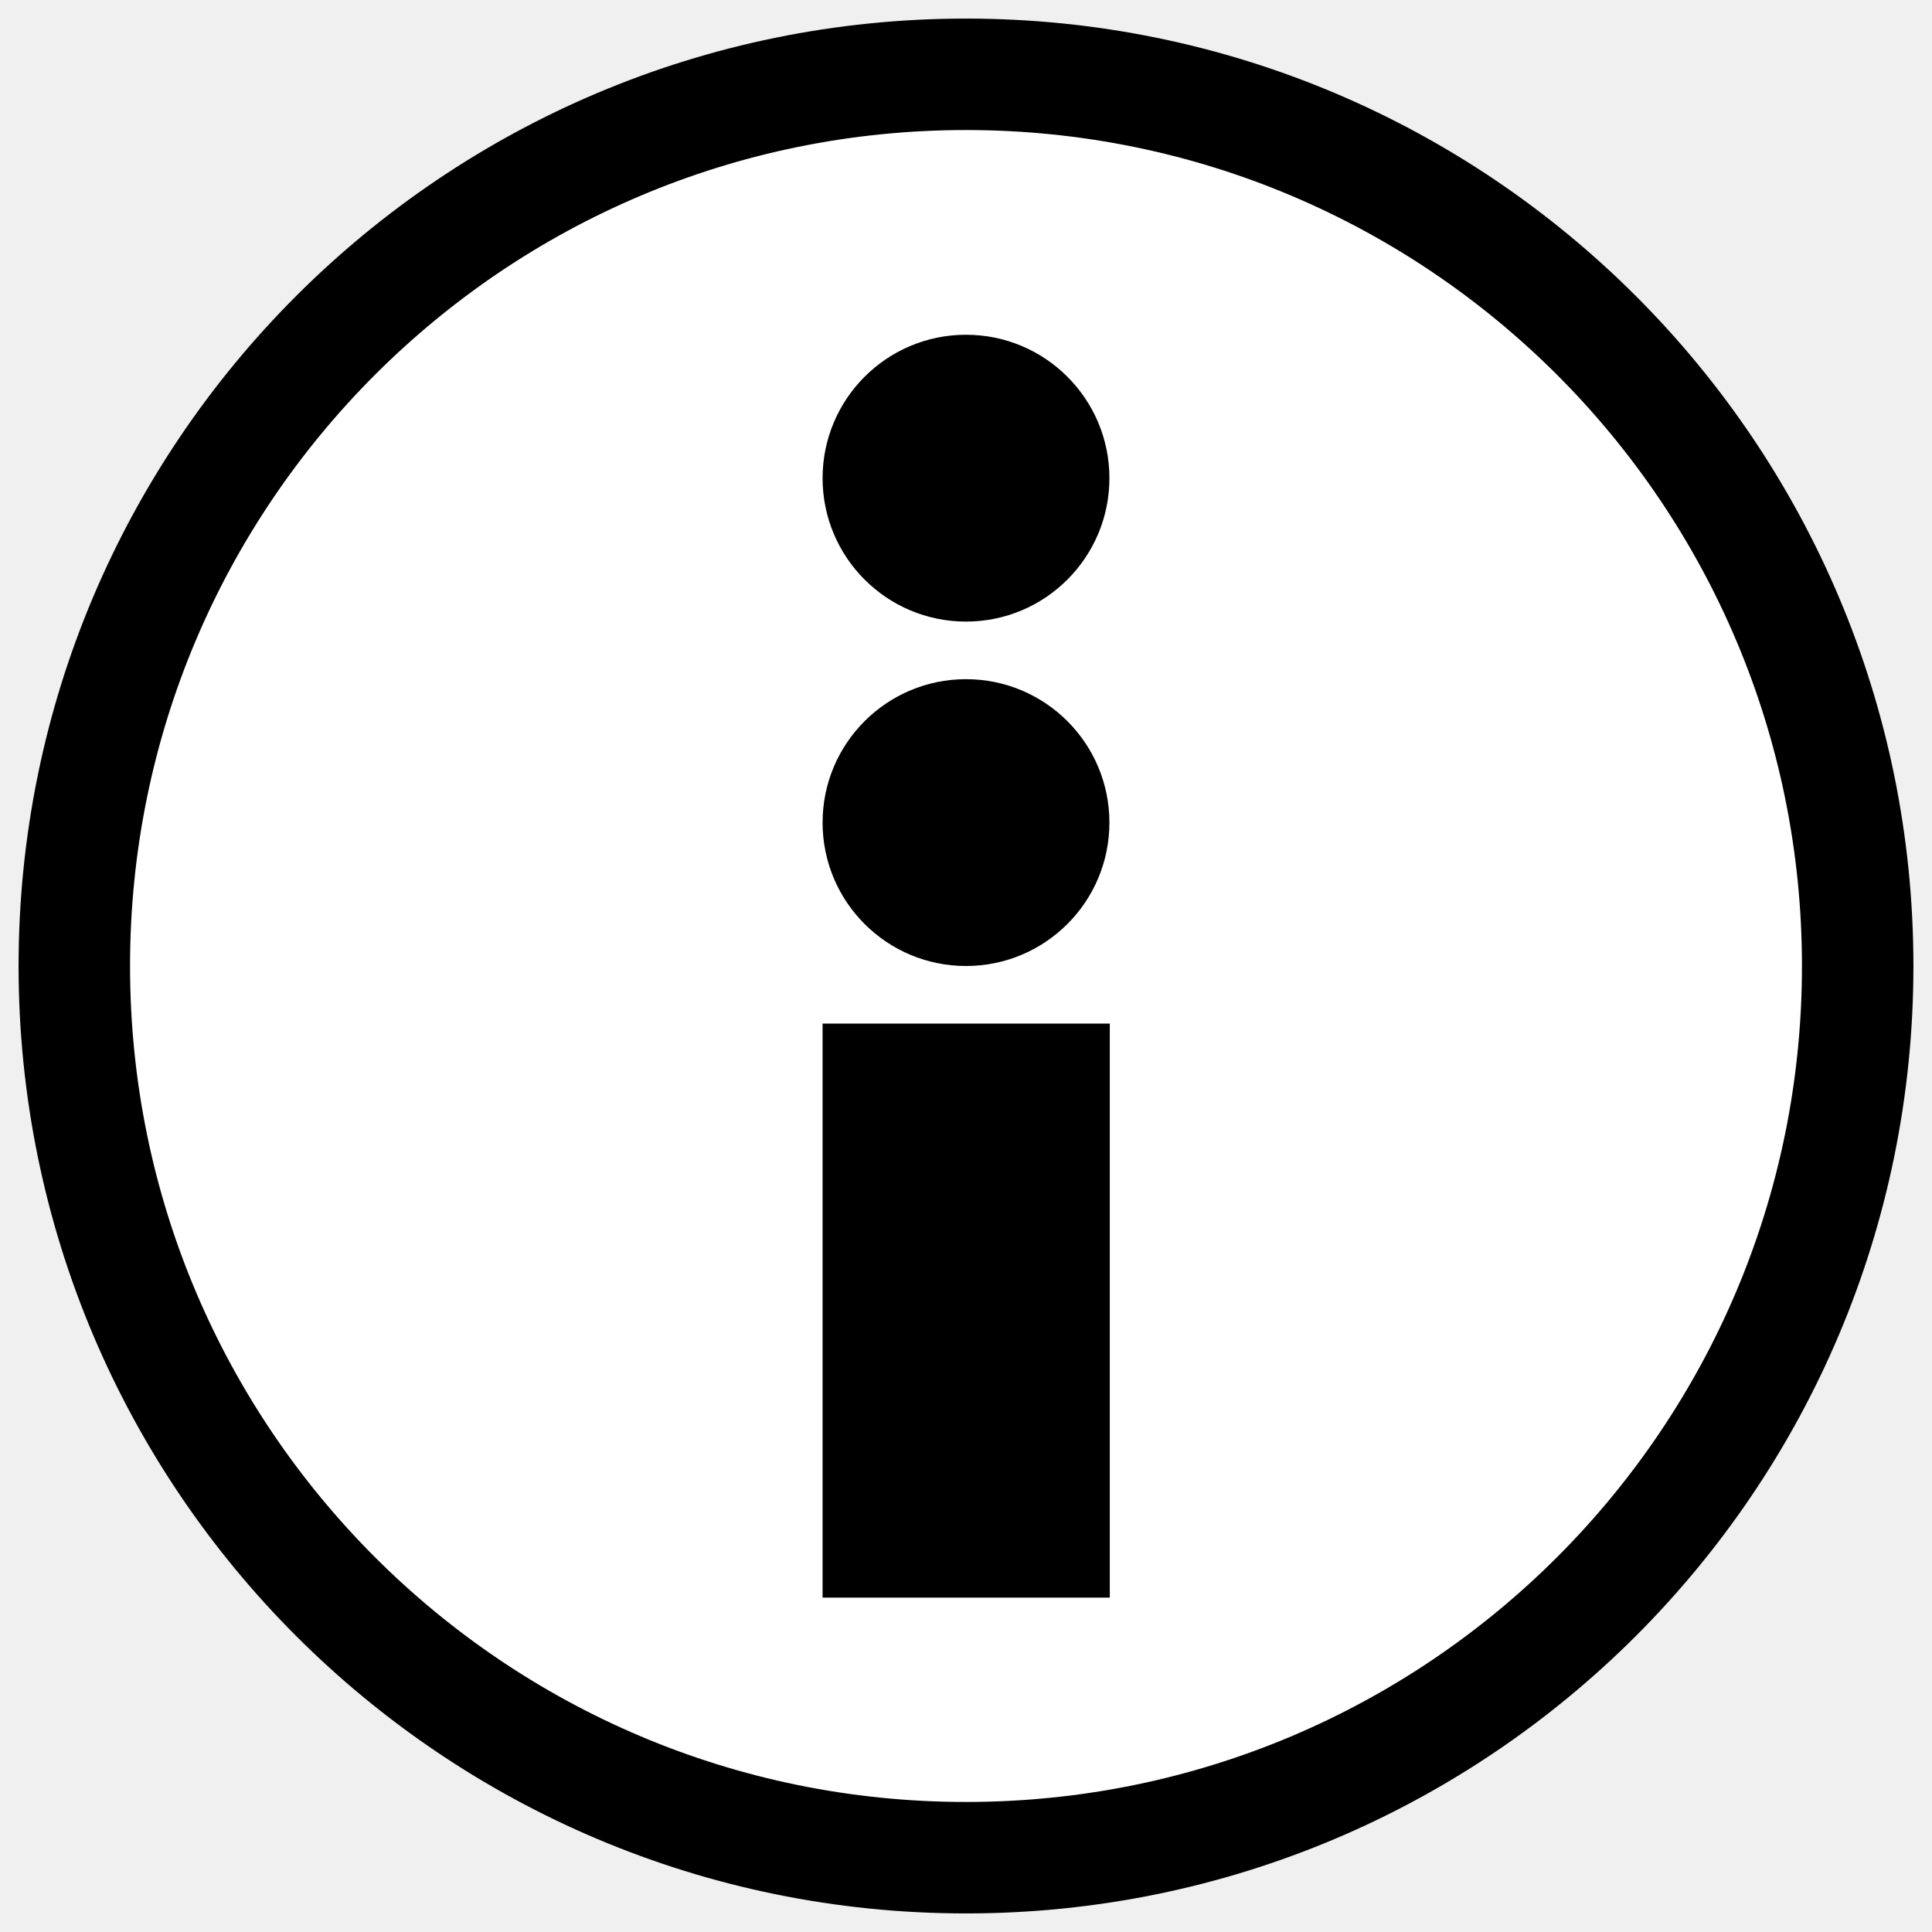
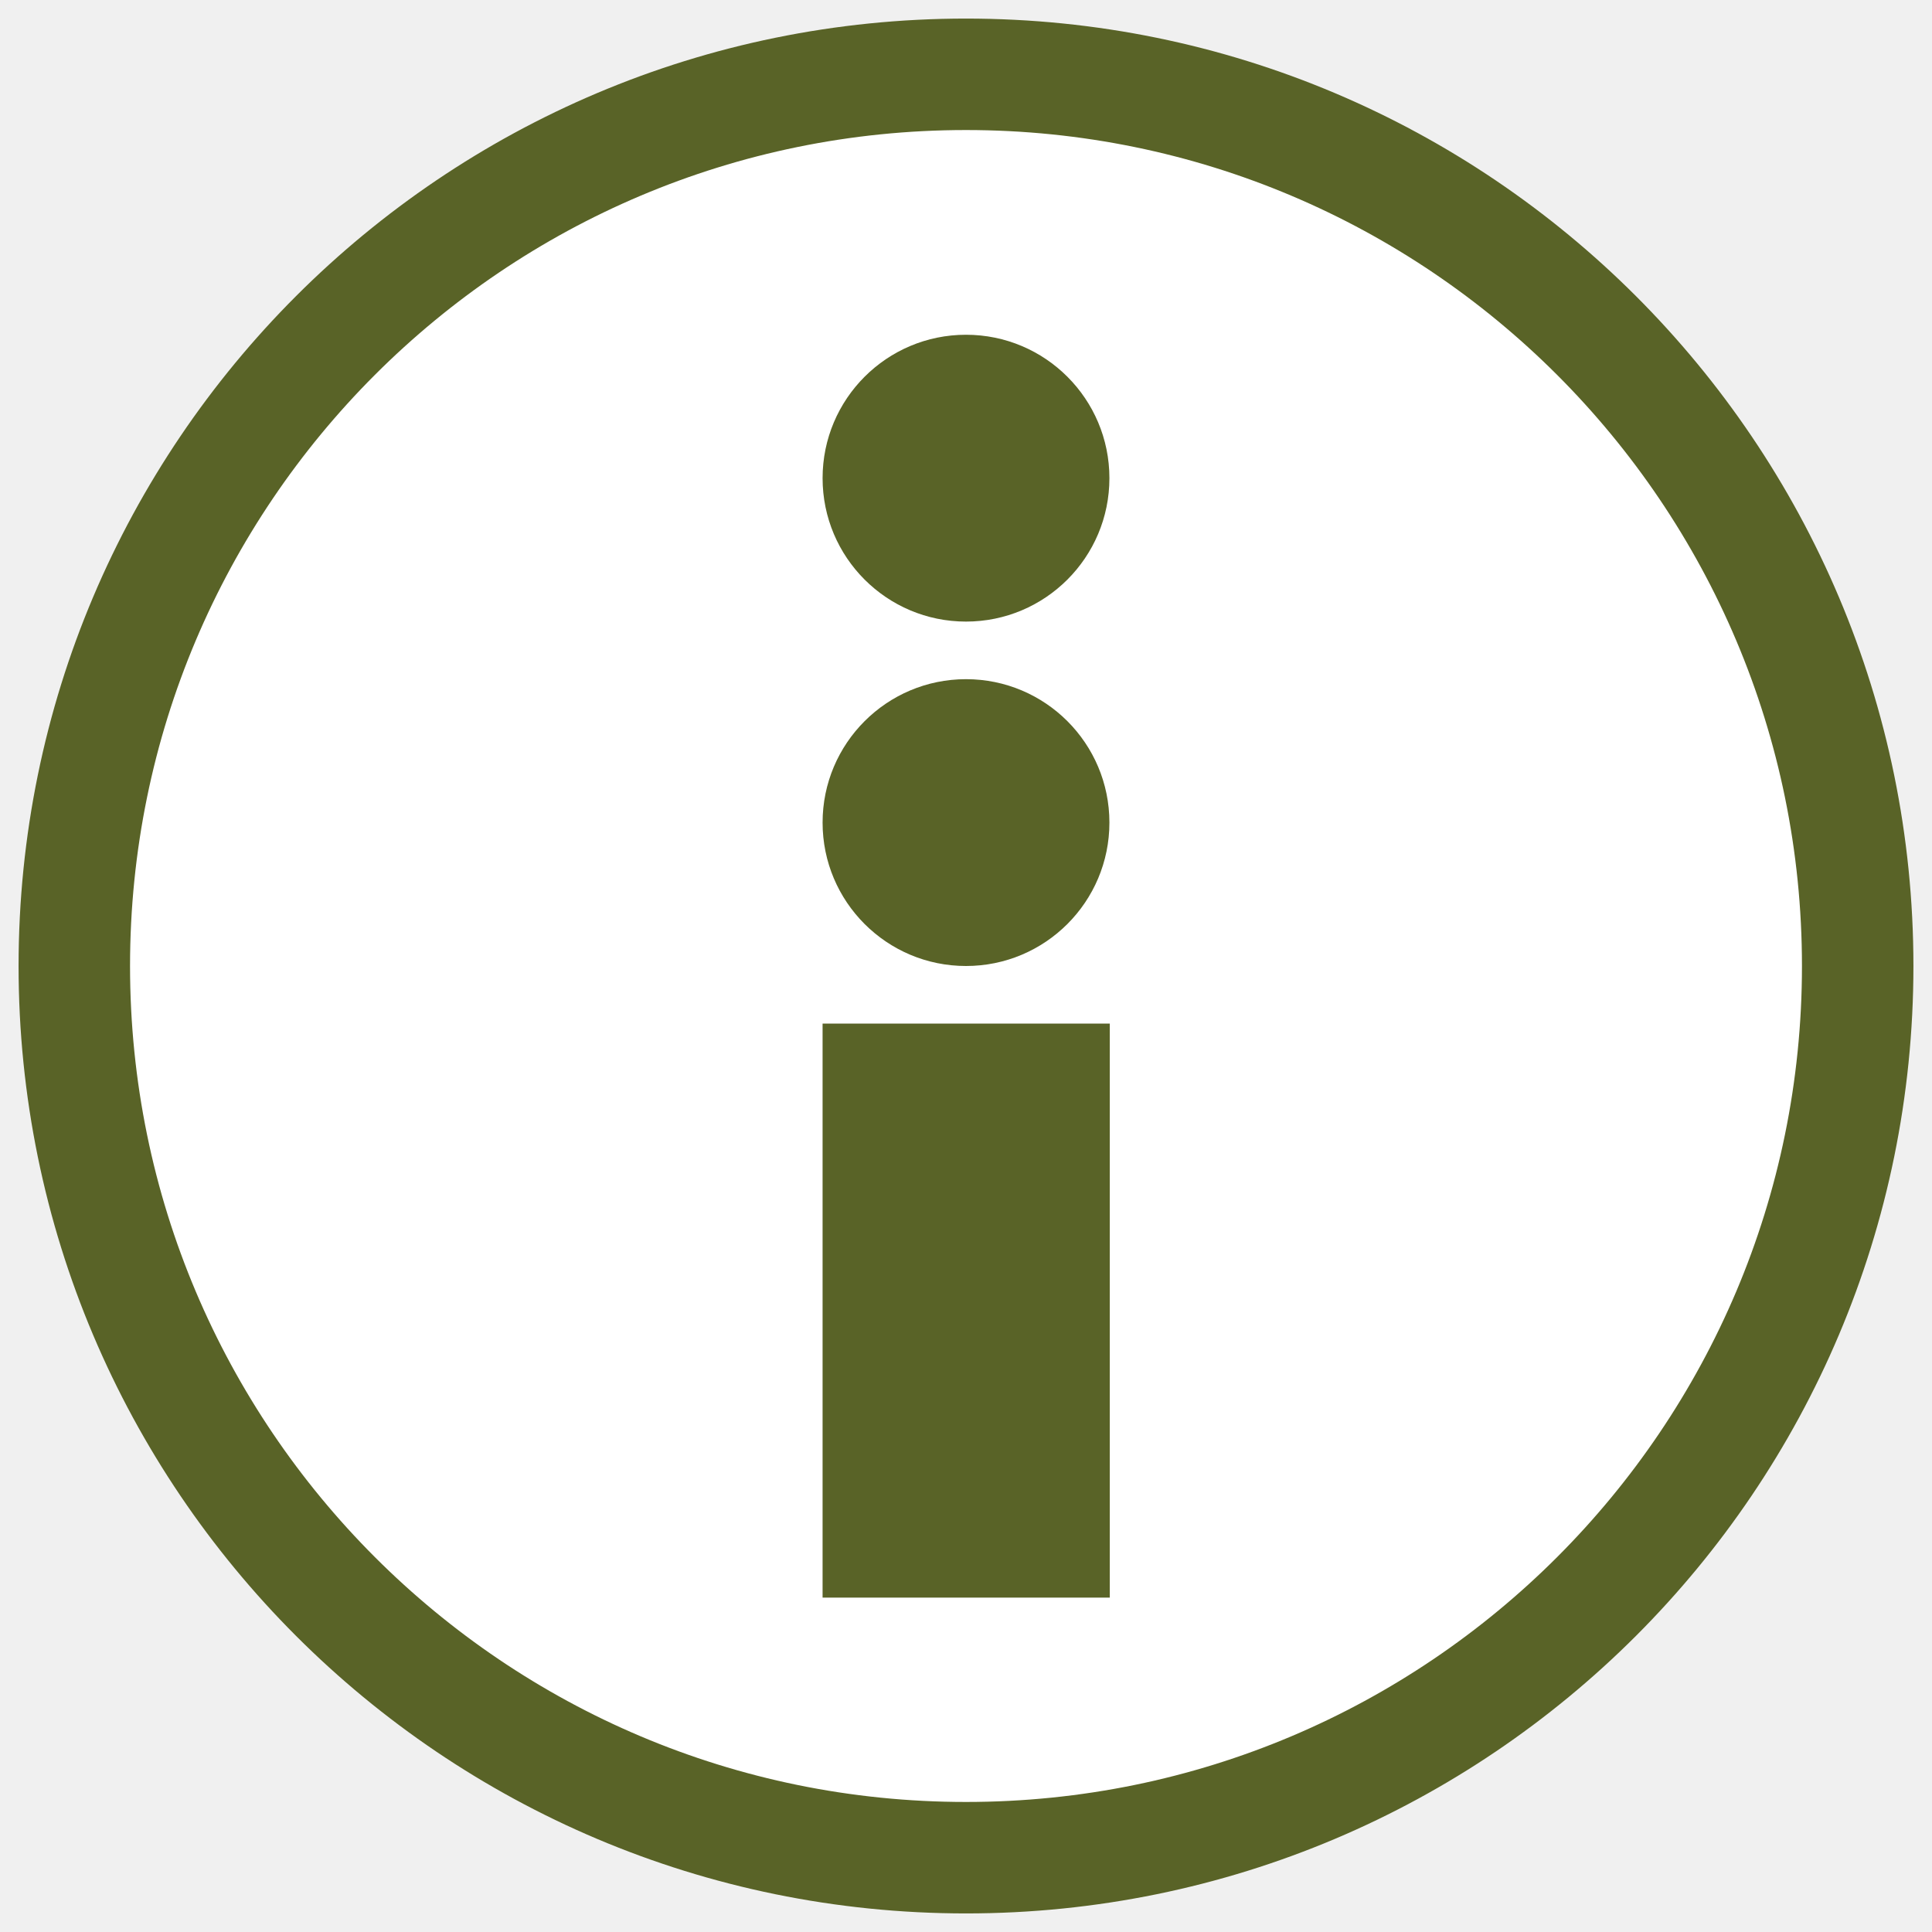
<svg xmlns="http://www.w3.org/2000/svg" width="52" height="52" viewBox="0 0 52 52" fill="none">
  <rect x="2" y="2" width="48" height="48" rx="24" fill="white" />
-   <rect x="2" y="2" width="48" height="48" rx="24" stroke="black" stroke-width="3" />
-   <circle cx="26" cy="12.87" r="3.86" fill="black" />
-   <circle cx="26" cy="22.14" r="3.86" fill="black" />
-   <rect x="22.14" y="27.55" width="7.73" height="15.45" fill="black" />
+   <rect x="2" y="2" width="48" height="48" rx="24" stroke="#596327" stroke-width="3" />
+   <circle cx="26" cy="12.87" r="3.86" fill="#596327" />
+   <circle cx="26" cy="22.14" r="3.86" fill="#596327" />
+   <rect x="22.14" y="27.55" width="7.73" height="15.45" fill="#596327" />
</svg>
